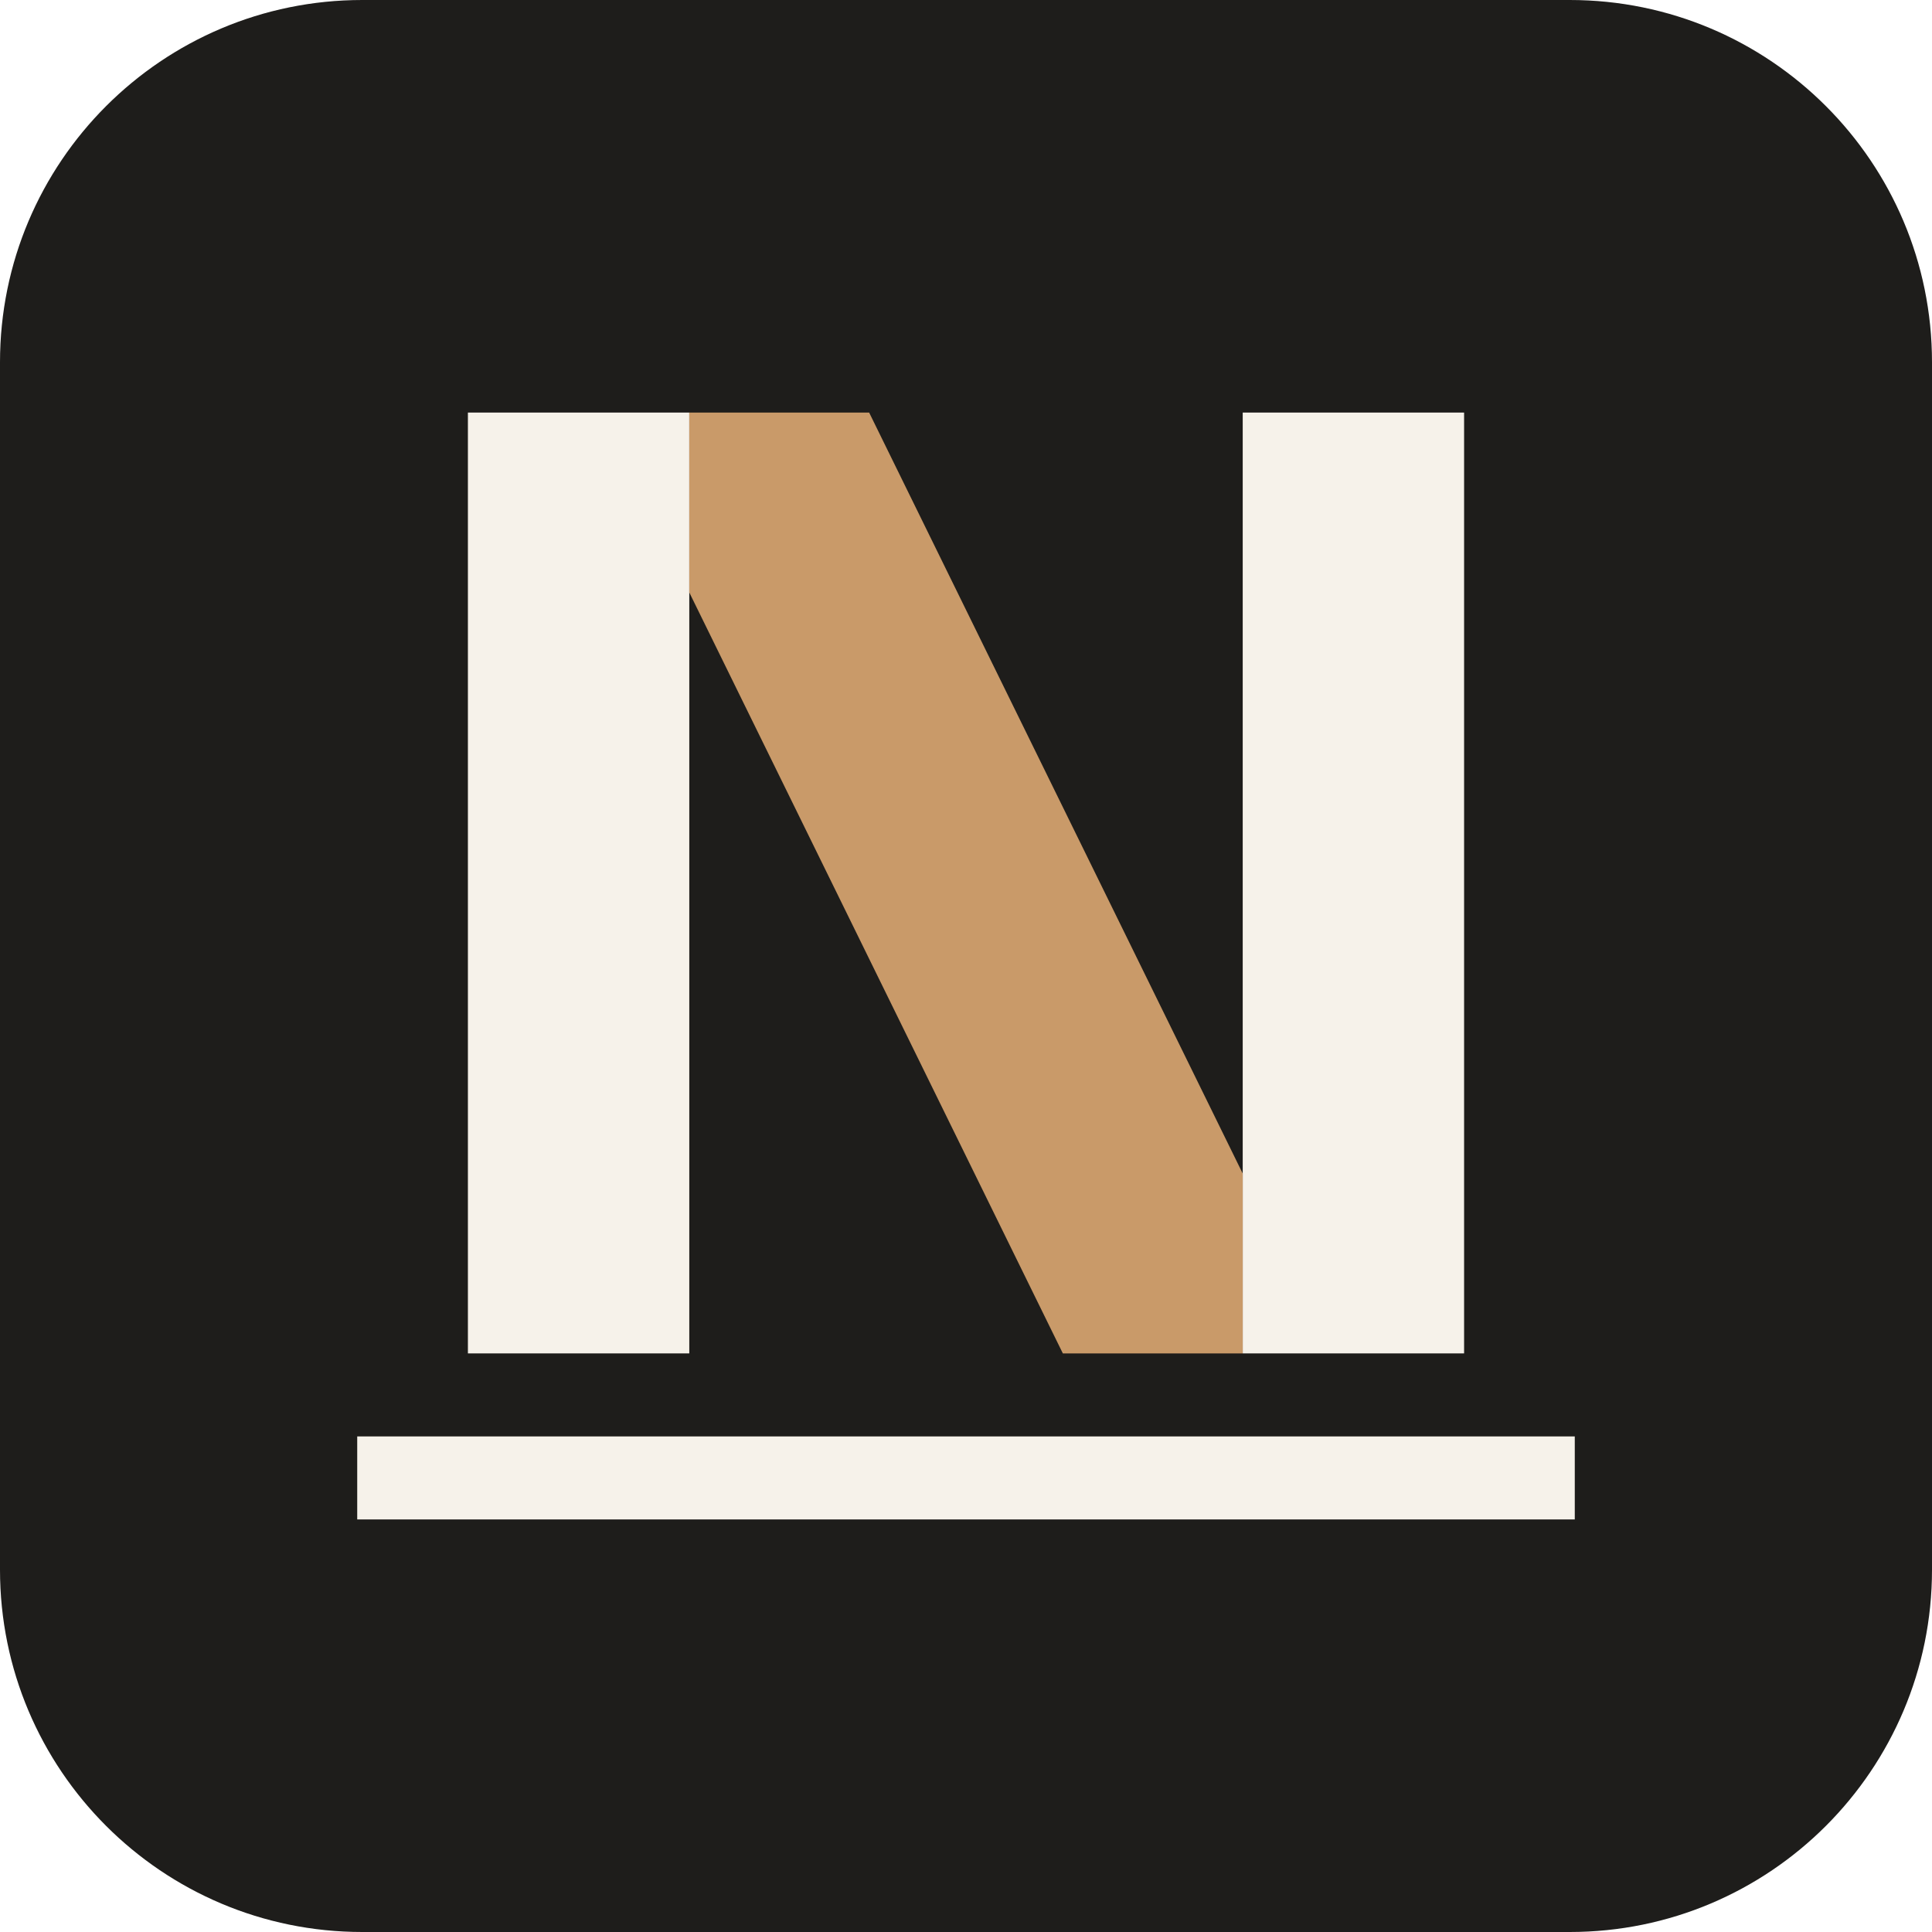
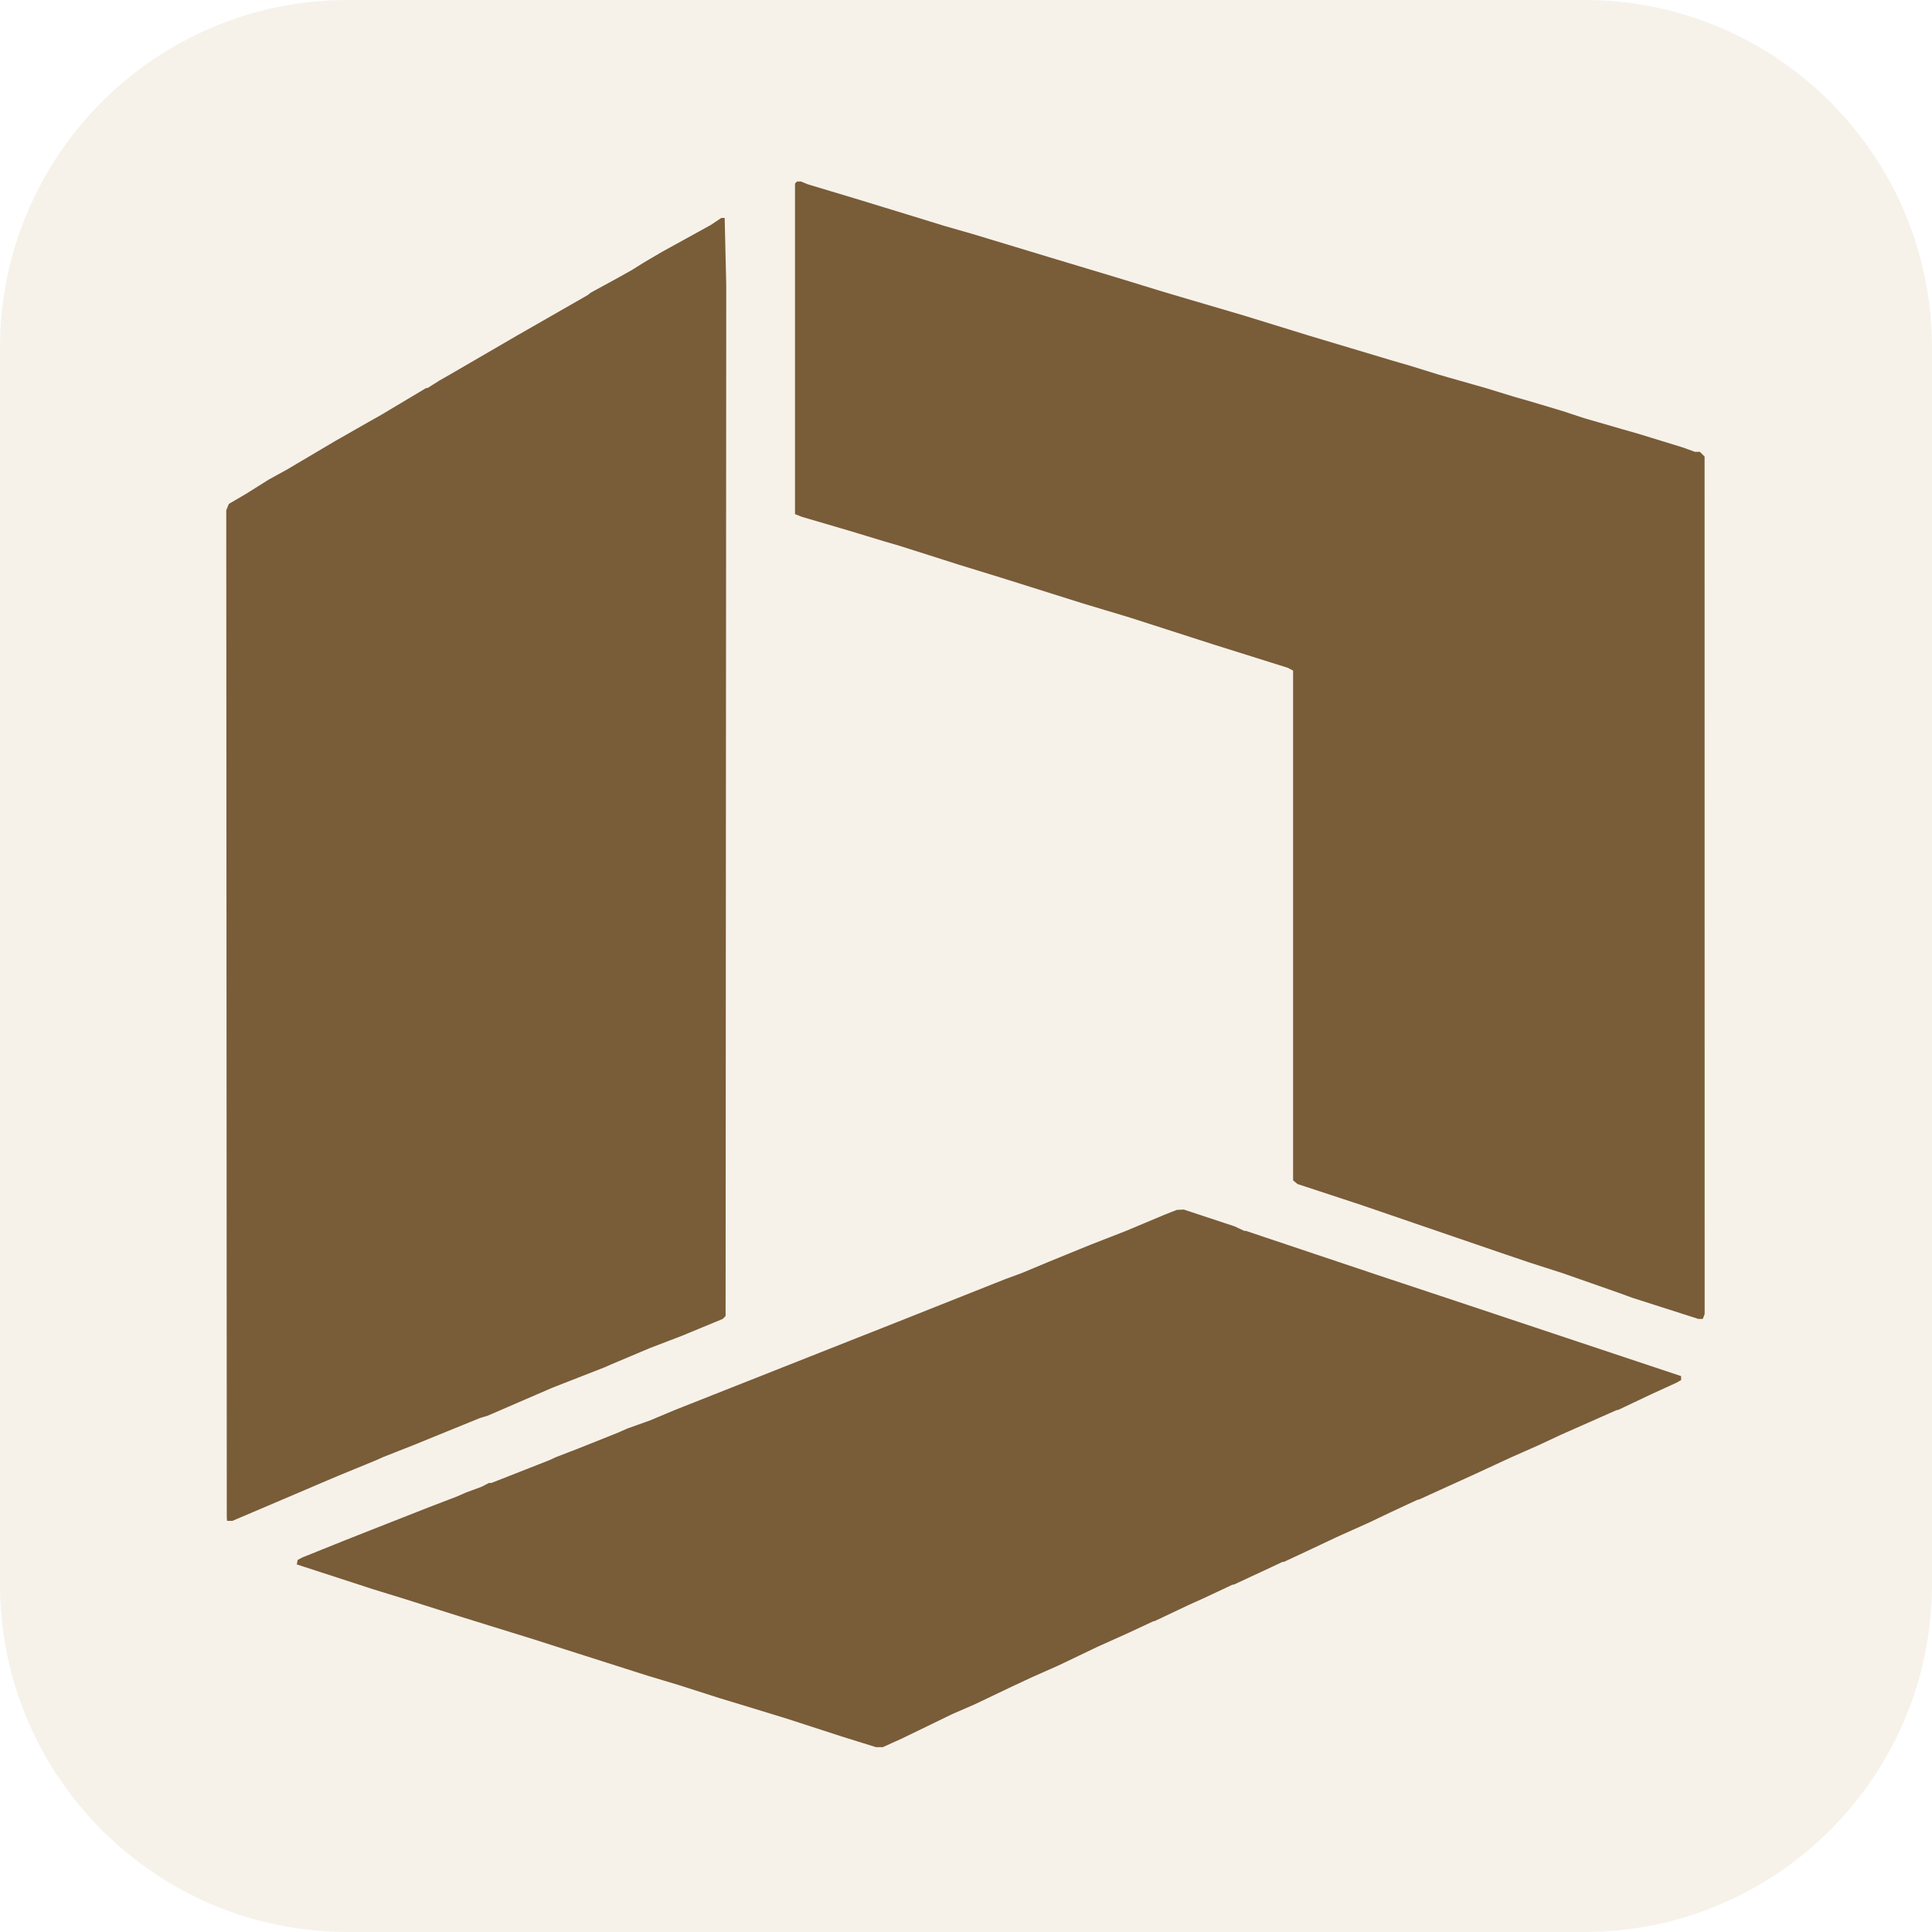
- <svg xmlns="http://www.w3.org/2000/svg" viewBox="0 0 64 64" width="64" height="64" role="img" aria-label="Nation Design &amp; Construction">
-   <rect width="64" height="64" rx="12" fill="#1E1D1B" />
-   <g fill="#F6F2EA">
-     <path transform="translate(10 10) scale(0.9166667)" d="M6 4h8v34h-8ZM34 4h8v34h-8ZM2 41h44v3h-44Z" />
-   </g>
-   <g fill="#C99A69">
-     <path transform="translate(10 10) scale(0.9166667)" d="M14 4L20.5 4L34 31.5L34 38L27.5 38L14 10.5Z" />
-   </g>
+ <svg xmlns="http://www.w3.org/2000/svg" viewBox="80.96 220.96 424.08 424.08" width="512" height="512" role="img" aria-label="Nation">
+   <rect x="80.96" y="220.96" width="424.08" height="424.08" rx="76.334" fill="#F6F2EA" />
+   <path fill="#795C38" fill-rule="evenodd" transform="translate(129.8 259.8) scale(0.3333333)" d="M 377.667 3.667 L 377 4.333 377 113.188 L 377 222.043 379.250 222.929 L 381.500 223.815 397 228.363 L 412.500 232.911 424.500 236.551 L 436.500 240.191 441 241.497 L 445.500 242.803 455.250 245.902 L 465 249 474.750 252.107 L 484.500 255.214 498.500 259.525 L 512.500 263.836 522 266.822 L 531.500 269.807 549 275.318 L 566.500 280.829 582 285.488 L 597.500 290.146 625 298.996 L 652.500 307.845 677 315.539 L 701.500 323.233 703.250 324.152 L 705 325.070 705 492.913 L 705 660.755 706.455 661.963 L 707.911 663.171 728.705 670.012 L 749.500 676.854 794.500 692.270 L 839.500 707.687 850 711.253 L 860.500 714.819 871.500 718.350 L 882.500 721.881 901 728.361 L 919.500 734.842 924 736.482 L 928.500 738.123 950.176 745.061 L 971.853 752 973.319 752 L 974.786 752 975.394 750.415 L 976.003 748.830 975.982 466.468 L 975.962 184.105 974.410 182.553 L 972.857 181 971.212 181 L 969.567 181 965.533 179.549 L 961.500 178.099 947 173.639 L 932.500 169.179 927 167.607 L 921.500 166.036 909 162.417 L 896.500 158.797 889.500 156.488 L 882.500 154.179 872 151.036 L 861.500 147.894 856 146.318 L 850.500 144.743 841.500 141.979 L 832.500 139.215 819.500 135.511 L 806.500 131.807 803.500 130.932 L 800.500 130.058 791 127.116 L 781.500 124.173 776 122.581 L 770.500 120.988 742.500 112.595 L 714.500 104.202 693.500 97.720 L 672.500 91.237 651.500 85.063 L 630.500 78.889 624 76.949 L 617.500 75.009 603 70.565 L 588.500 66.121 568.500 60.104 L 548.500 54.086 521.500 45.910 L 494.500 37.733 485 35.007 L 475.500 32.281 465 29.046 L 454.500 25.811 435.500 19.996 L 416.500 14.182 401 9.528 L 385.500 4.874 383.203 3.937 L 380.906 3 379.620 3 L 378.333 3 377.667 3.667 M 324.982 29.326 L 321.500 31.652 305.500 40.471 L 289.500 49.290 283.500 52.812 L 277.500 56.334 273.721 58.700 L 269.942 61.067 266.221 63.173 L 262.500 65.280 252.500 70.743 L 242.500 76.206 241.500 76.997 L 240.500 77.787 217 91.250 L 193.500 104.712 171.500 117.497 L 149.500 130.281 146.315 132.087 L 143.130 133.893 139.085 136.446 L 135.040 139 134.576 139 L 134.113 139 119.307 147.839 L 104.500 156.677 100 159.213 L 95.500 161.749 88.309 165.858 L 81.119 169.967 77.809 171.846 L 74.500 173.725 58.500 183.195 L 42.500 192.664 36.500 195.962 L 30.500 199.261 23 203.972 L 15.500 208.683 9.839 211.999 L 4.178 215.315 3.325 217.407 L 2.473 219.500 2.645 551 L 2.818 882.500 2.909 883.750 L 3 885 4.750 885 L 6.500 885 32.500 873.925 L 58.500 862.849 60.500 861.984 L 62.500 861.118 69.500 858.151 L 76.500 855.185 89 850.051 L 101.500 844.917 103.500 843.997 L 105.500 843.077 115.500 839.143 L 125.500 835.210 136.500 830.723 L 147.500 826.236 158.500 821.762 L 169.500 817.287 172 816.532 L 174.500 815.778 177.500 814.488 L 180.500 813.199 187.500 810.162 L 194.500 807.125 206 802.161 L 217.500 797.197 234.500 790.554 L 251.500 783.911 253.500 783.028 L 255.500 782.144 268.500 776.657 L 281.500 771.171 292 767.149 L 302.500 763.128 315.946 757.567 L 329.393 752.007 330.343 751.057 L 331.294 750.106 331.506 410.803 L 331.718 71.500 331.201 49.250 L 330.683 27 329.574 27 L 328.464 27 324.982 29.326 M 624.500 681.754 L 620.500 683.314 608 688.571 L 595.500 693.827 583.500 698.508 L 571.500 703.189 558 708.699 L 544.500 714.209 535.500 717.970 L 526.500 721.731 520.748 723.852 L 514.995 725.974 478.248 740.577 L 441.500 755.180 418 764.463 L 394.500 773.746 346 792.938 L 297.500 812.130 289.415 815.527 L 281.331 818.924 273.915 821.567 L 266.500 824.211 263.500 825.543 L 260.500 826.875 247.500 832.069 L 234.500 837.263 227 840.153 L 219.500 843.043 217.500 843.984 L 215.500 844.926 196.322 852.463 L 177.145 860 176.322 860.006 L 175.500 860.012 173 861.295 L 170.500 862.578 165.500 864.415 L 160.500 866.253 157.500 867.572 L 154.500 868.891 145 872.534 L 135.500 876.177 117 883.451 L 98.500 890.724 89.500 894.288 L 80.500 897.853 66.500 903.483 L 52.500 909.113 51 909.914 L 49.500 910.714 49.208 912.192 L 48.917 913.670 69.708 920.429 L 90.500 927.188 94.500 928.497 L 98.500 929.805 109 933.038 L 119.500 936.271 133.500 940.711 L 147.500 945.150 152 946.566 L 156.500 947.982 166 950.933 L 175.500 953.884 190.500 958.530 L 205.500 963.177 216 966.546 L 226.500 969.916 253 978.362 L 279.500 986.808 290 989.970 L 300.500 993.132 314 997.452 L 327.500 1001.771 338 1004.960 L 348.500 1008.148 360 1011.677 L 371.500 1015.206 389.500 1021.045 L 407.500 1026.885 418.915 1030.442 L 430.330 1034 432.572 1034 L 434.814 1034 441.157 1031.131 L 447.500 1028.262 464 1020.257 L 480.500 1012.252 488 1008.990 L 495.500 1005.728 507.500 999.995 L 519.500 994.262 526.259 991.108 L 533.018 987.953 541.759 984.077 L 550.500 980.202 563.500 973.988 L 576.500 967.775 586.500 963.279 L 596.500 958.784 604.849 954.892 L 613.199 951 613.497 951 L 613.795 951 625.148 945.622 L 636.500 940.243 641.500 937.992 L 646.500 935.740 655.810 931.370 L 665.120 927 665.501 927 L 665.882 927 674.691 922.906 L 683.500 918.813 690.788 915.406 L 698.076 912 698.500 912 L 698.924 912 706.212 908.598 L 713.500 905.197 723.500 900.482 L 733.500 895.766 744.500 890.822 L 755.500 885.877 762.500 882.531 L 769.500 879.184 778.309 875.092 L 787.118 871 787.444 871 L 787.770 871 806.135 862.645 L 824.500 854.289 831.500 851.054 L 838.500 847.818 843.500 845.499 L 848.500 843.179 857.500 839.208 L 866.500 835.237 874 831.732 L 881.500 828.228 899.825 820.114 L 918.150 812 918.524 812 L 918.899 812 929.699 806.881 L 940.500 801.762 949 797.874 L 957.500 793.986 959 793.134 L 960.500 792.282 960.500 790.969 L 960.500 789.655 890.500 766.319 L 820.500 742.983 790 732.853 L 759.500 722.724 716.664 708.362 L 673.828 694 673.315 694 L 672.802 694 669.651 692.528 L 666.500 691.057 649.783 685.528 L 633.067 680 630.783 680.097 L 628.500 680.194 624.500 681.754" />
</svg>
